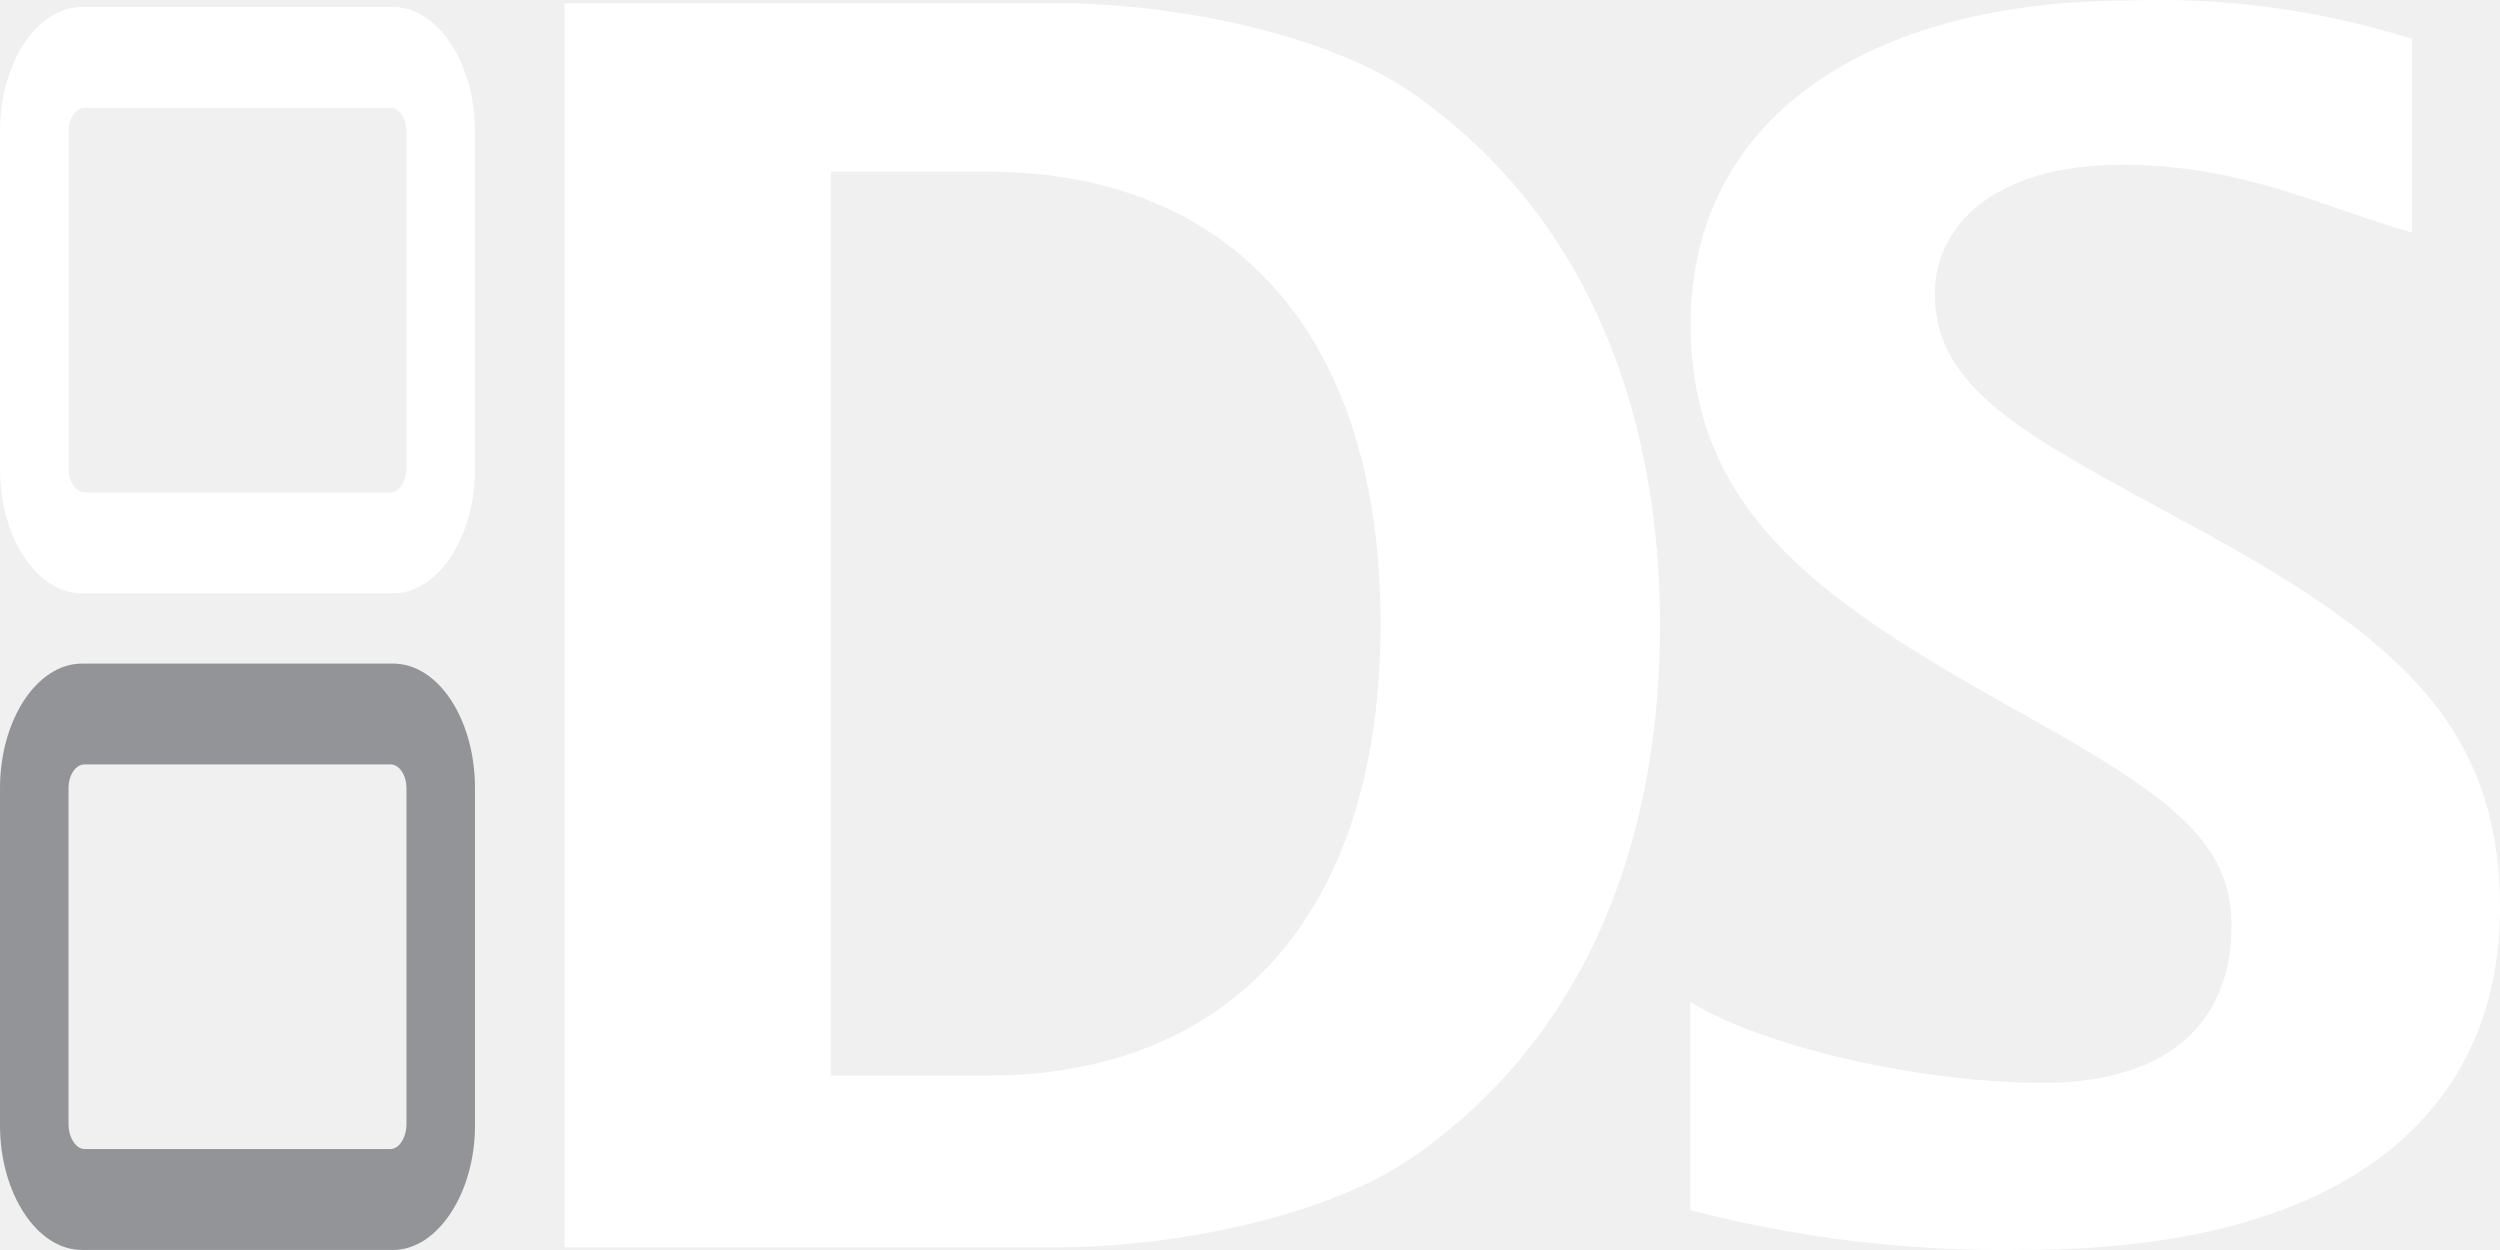
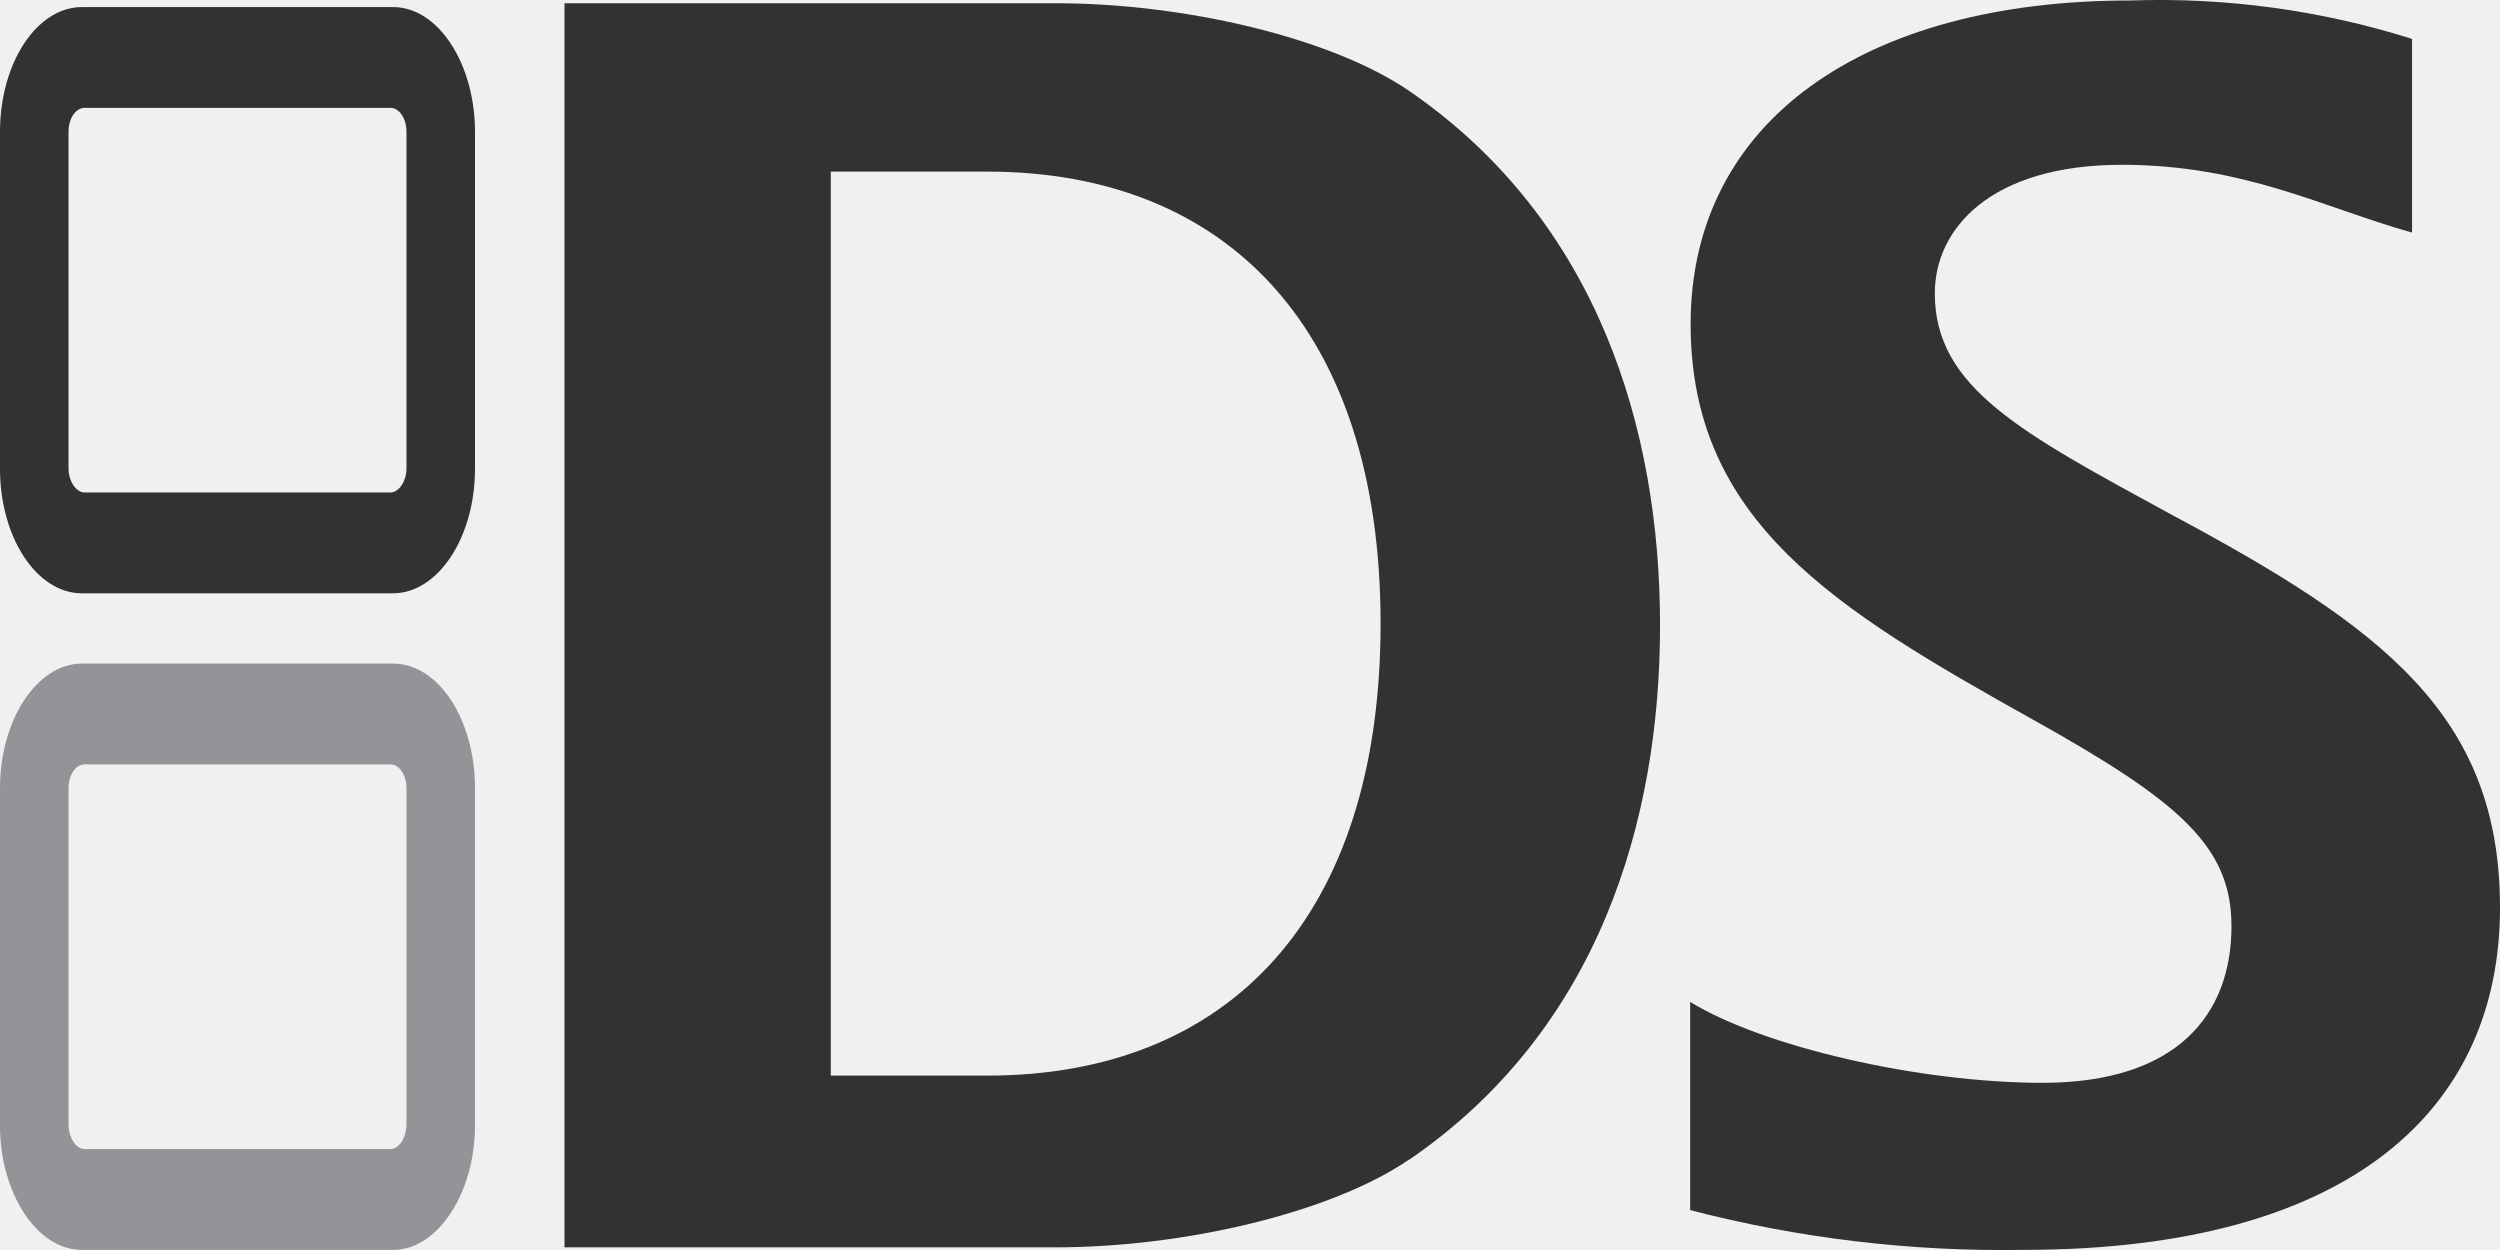
<svg xmlns="http://www.w3.org/2000/svg" id="svg101576" viewBox="0 0 112 56">
  <path id="path100608" d="M18.21,50.353c0,.6-.32,1.124-.72,1.124H3.79c-.4,0-.72-.527-.72-1.124V35.318c0-.6.32-1.073.72-1.073h13.7c.4,0,.72.476.72,1.073Zm-.6-20.624H3.67c-2,0-3.67,2.5-3.67,5.589v15.1c0,3.037,1.65,5.579,3.67,5.579H17.61c2,0,3.67-2.552,3.67-5.579v-15.1c0-3.088-1.64-5.589-3.67-5.589" fill="#929497" />
-   <path id="path100646" d="M18.21,21c0,.526-.32,1.063-.72,1.063H3.79c-.4,0-.72-.537-.72-1.063V5.906c0-.6.32-1.074.72-1.074h13.7c.4,0,.72.476.72,1.074ZM17.61.317H3.67C1.65.317,0,2.818,0,5.906V21C0,24.09,1.65,26.58,3.67,26.58H17.61c2,0,3.67-2.49,3.67-5.578V5.906c0-3.038-1.64-5.589-3.67-5.589" fill="#fff" />
-   <path id="path100656" d="M75.72,44.886C79,46.9,86,48.51,91.51,48.51c6,0,8.46-3.037,8.46-7.016,0-3.564-2.3-5.579-8.91-9.264C82.23,27.3,75.74,23.371,75.74,14.522c0-9.113,7.8-14.5,19.69-14.5a37.579,37.579,0,0,1,12.63,1.721v8.677c-4-1.124-7.52-3.037-13-3.037-5.87,0-8.38,2.855-8.38,5.761,0,4.222,3.86,6.237,10.62,9.922,9.46,5.062,14.7,8.981,14.7,17.6,0,8.92-6.56,15.329-21.36,15.329a55.792,55.792,0,0,1-14.92-1.782V44.886" fill="#fff" />
-   <path id="path100660" d="M44.22,7.688h-7v40.5h7c10.81,0,17.63-7.087,17.63-20.249S55,7.688,44.22,7.688Zm18.9,44.265c-3.48,2.379-10.07,3.928-15.83,3.928h-22V.145h22c5.76,0,12.35,1.539,15.84,3.928C71.61,9.9,74.37,19.26,74.37,28.018S71.63,46.141,63.12,51.963" fill="#fff" />
+   <path id="path100646" d="M18.21,21c0,.526-.32,1.063-.72,1.063H3.79c-.4,0-.72-.537-.72-1.063V5.906c0-.6.32-1.074.72-1.074h13.7c.4,0,.72.476.72,1.074ZM17.61.317H3.67C1.65.317,0,2.818,0,5.906V21C0,24.09,1.65,26.58,3.67,26.58H17.61c2,0,3.67-2.49,3.67-5.578V5.906c0-3.038-1.64-5.589-3.67-5.589" fill="#323232" />
+   <path id="path100656" d="M75.72,44.886C79,46.9,86,48.51,91.51,48.51c6,0,8.46-3.037,8.46-7.016,0-3.564-2.3-5.579-8.91-9.264C82.23,27.3,75.74,23.371,75.74,14.522c0-9.113,7.8-14.5,19.69-14.5a37.579,37.579,0,0,1,12.63,1.721v8.677c-4-1.124-7.52-3.037-13-3.037-5.87,0-8.38,2.855-8.38,5.761,0,4.222,3.86,6.237,10.62,9.922,9.46,5.062,14.7,8.981,14.7,17.6,0,8.92-6.56,15.329-21.36,15.329a55.792,55.792,0,0,1-14.92-1.782V44.886" fill="#323232" />
+   <path id="path100660" d="M44.22,7.688h-7v40.5h7c10.81,0,17.63-7.087,17.63-20.249S55,7.688,44.22,7.688Zm18.9,44.265c-3.48,2.379-10.07,3.928-15.83,3.928h-22V.145h22c5.76,0,12.35,1.539,15.84,3.928C71.61,9.9,74.37,19.26,74.37,28.018S71.63,46.141,63.12,51.963" fill="#323232" />
</svg>
